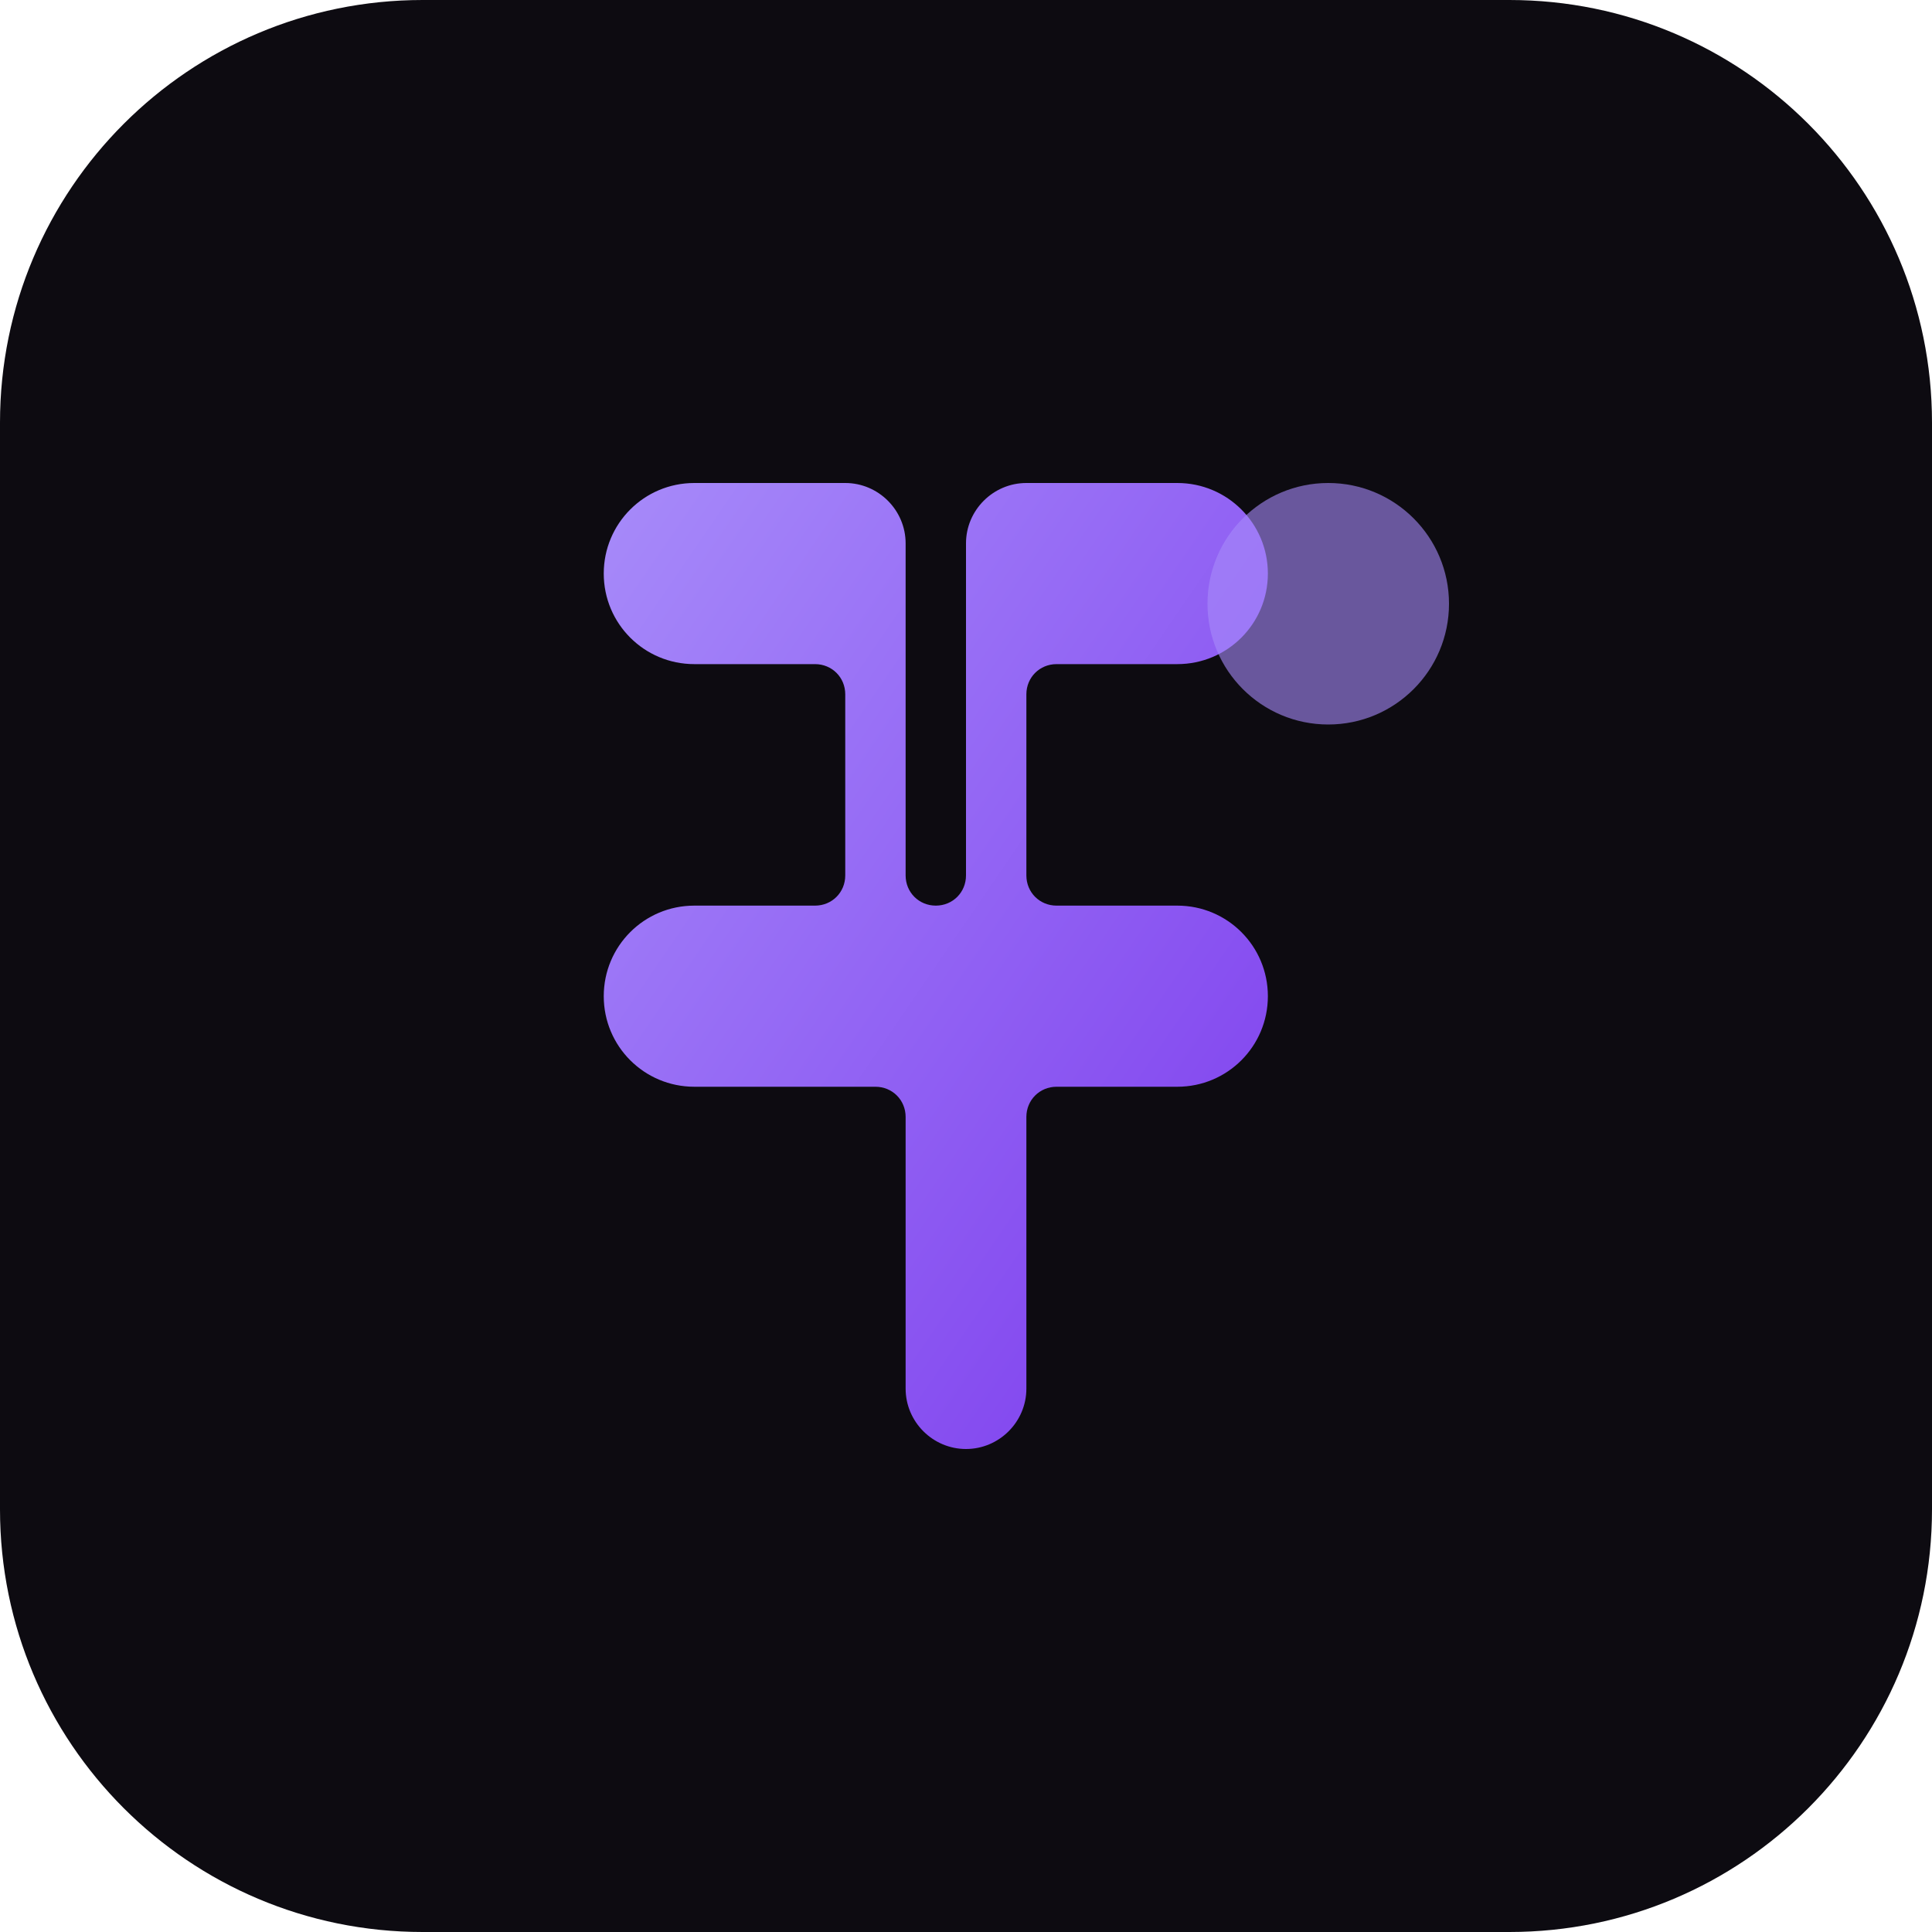
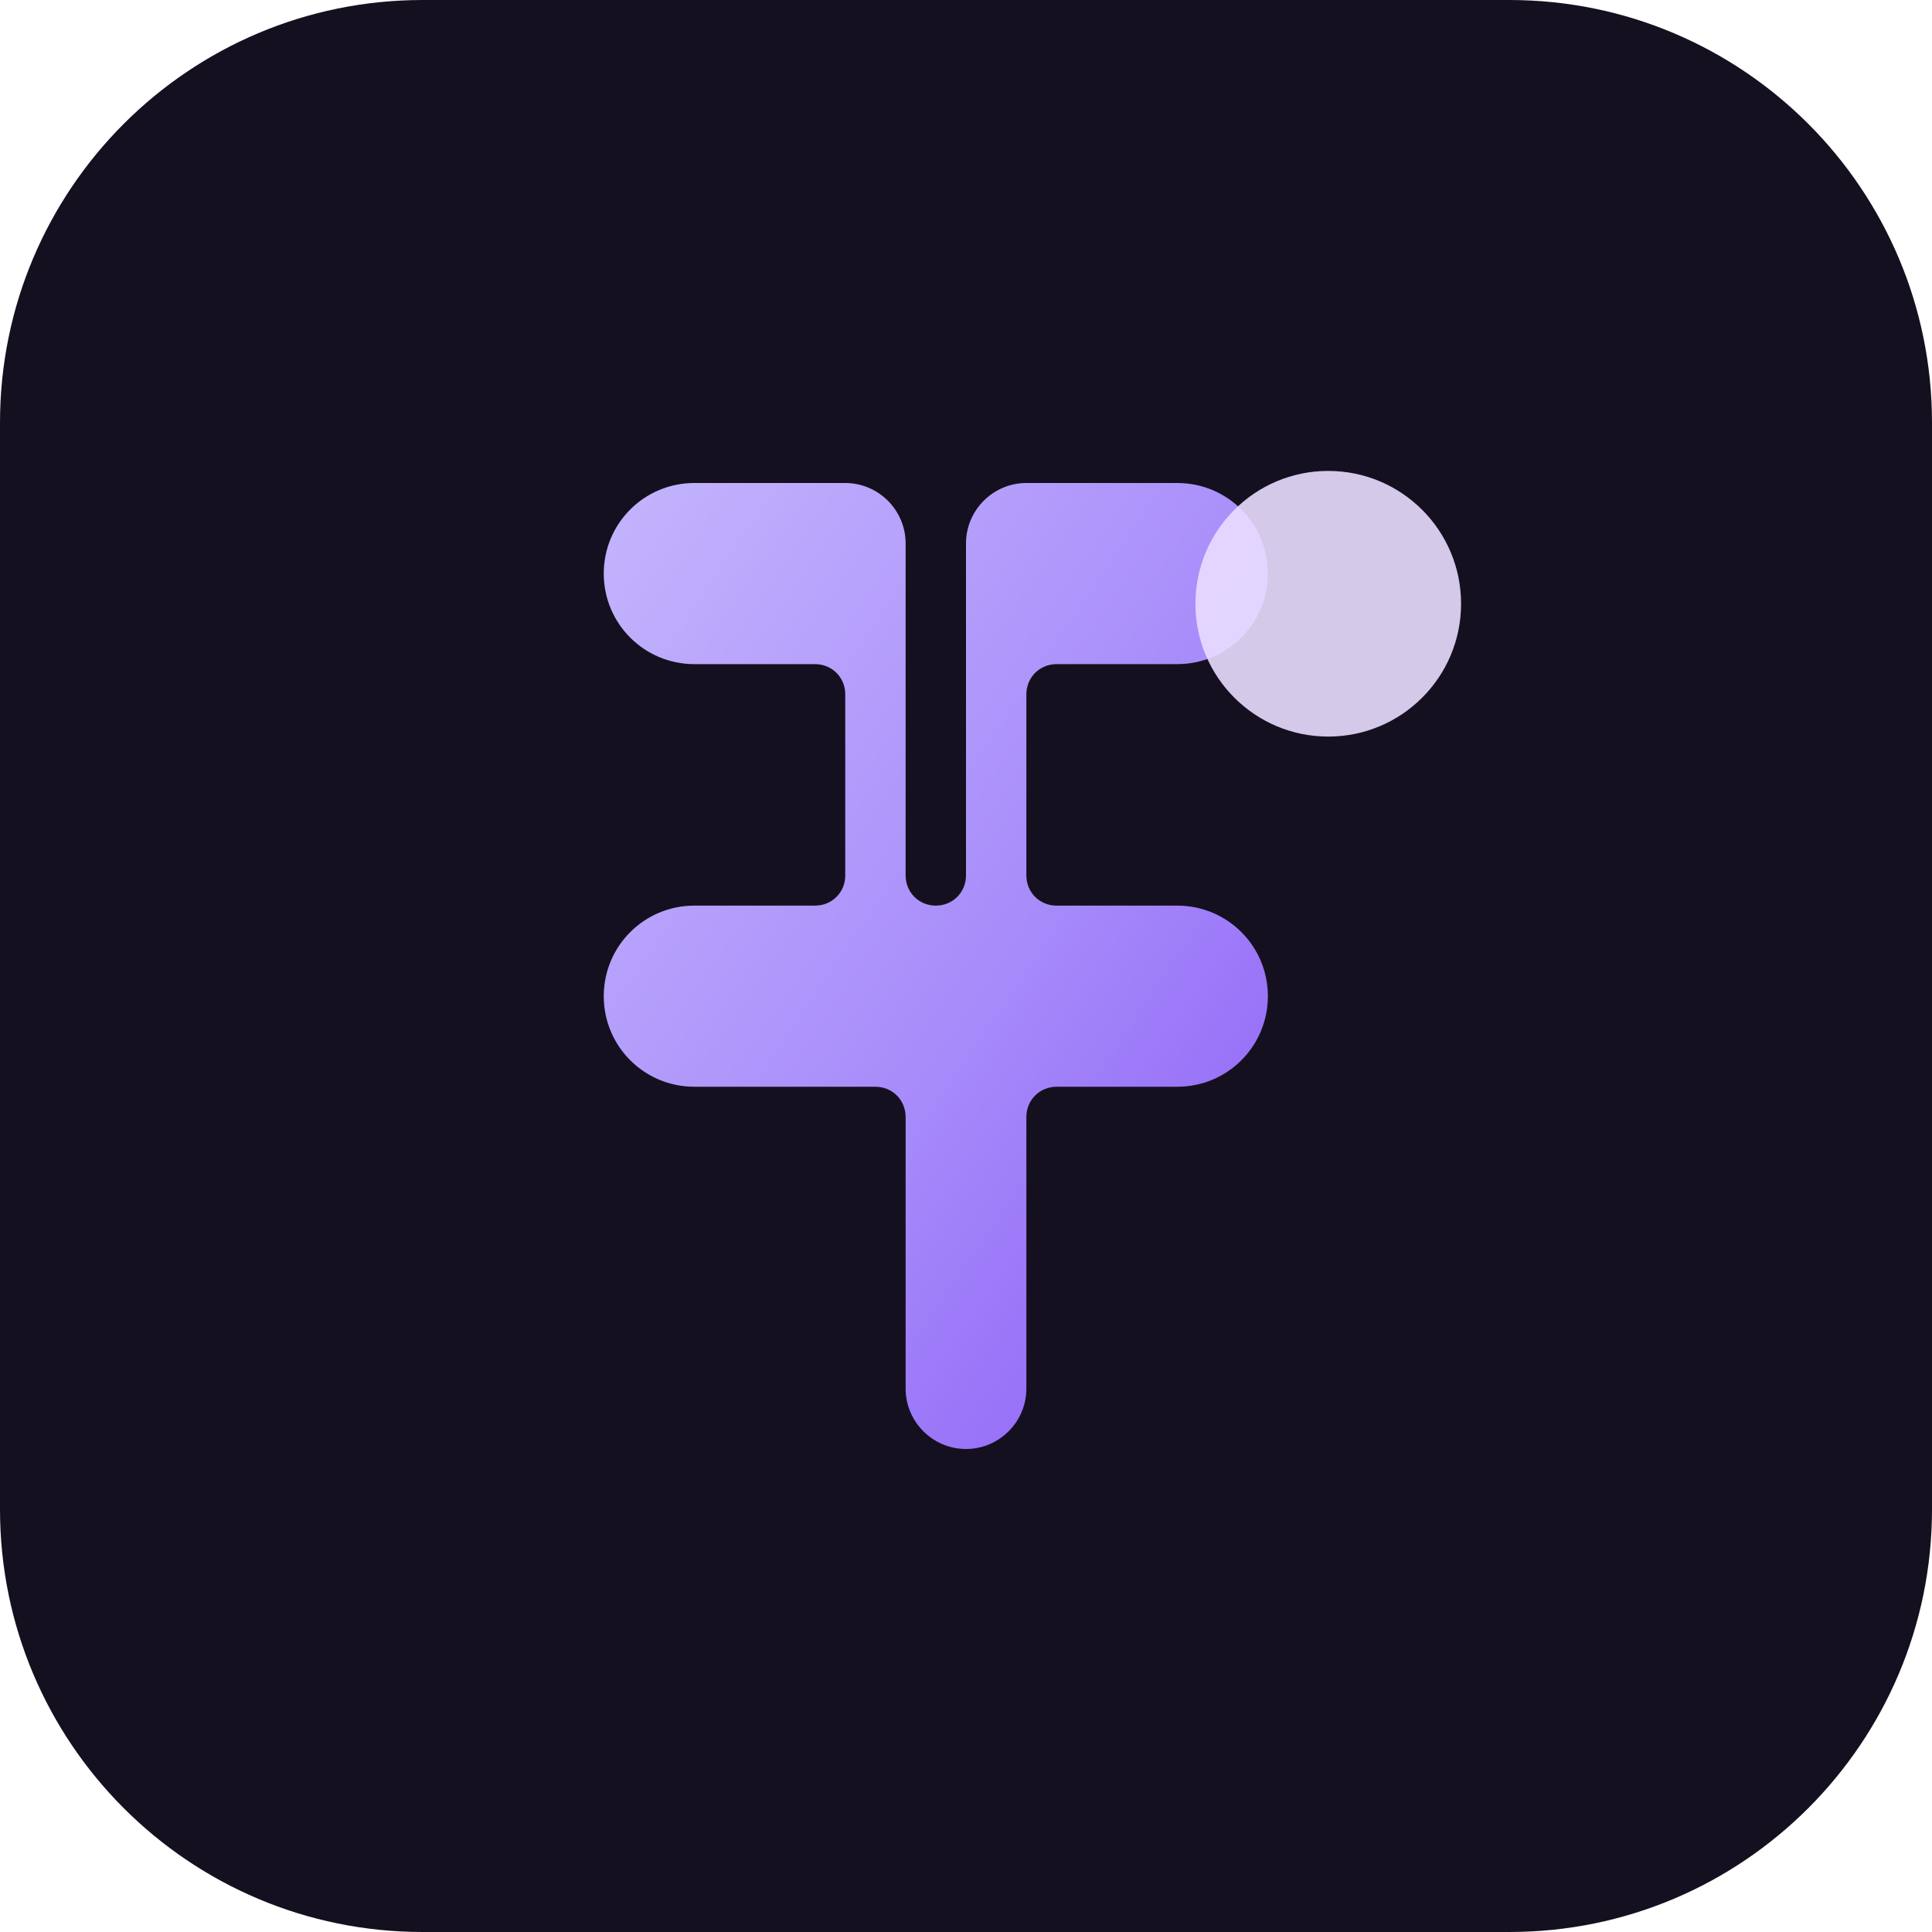
<svg xmlns="http://www.w3.org/2000/svg" viewBox="0 0 32 32" width="32" height="32">
  <defs>
    <linearGradient id="nira-gradient" x1="0%" y1="0%" x2="100%" y2="100%">
-       <stop offset="0%" stop-color="#a78bfa" />
-       <stop offset="100%" stop-color="#7c3aed" />
+       <stop offset="0%" stop-color="#c4b5fd" />
+       <stop offset="55%" stop-color="#a78bfa" />
+       <stop offset="100%" stop-color="#8b5cf6" />
    </linearGradient>
  </defs>
-   <rect width="32" height="32" rx="7" fill="#0d0b11" />
+   <rect width="32" height="32" rx="7" fill="#15101f" />
  <path d="M10 9.5C10 8.67 10.67 8 11.5 8H14C14.55 8 15 8.45 15 9V14.5C15 14.78 15.22 15 15.5 15C15.78 15 16 14.78 16 14.5V9C16 8.45 16.45 8 17 8H19.5C20.33 8 21 8.67 21 9.5C21 10.33 20.33 11 19.5 11H17.5C17.22 11 17 11.22 17 11.5V14.5C17 14.78 17.22 15 17.5 15H19.5C20.33 15 21 15.67 21 16.5C21 17.33 20.33 18 19.5 18H17.5C17.22 18 17 18.22 17 18.5V23C17 23.55 16.55 24 16 24C15.45 24 15 23.55 15 23V18.5C15 18.22 14.78 18 14.5 18H11.5C10.67 18 10 17.33 10 16.5C10 15.67 10.67 15 11.5 15H13.5C13.78 15 14 14.78 14 14.5V11.5C14 11.22 13.78 11 13.5 11H11.5C10.67 11 10 10.33 10 9.5Z" fill="url(#nira-gradient)" />
-   <circle cx="22" cy="10" r="2" fill="#a78bfa" opacity="0.6" />
+   <circle cx="22" cy="10" r="2.2" fill="#e9ddff" opacity="0.9" />
</svg>
